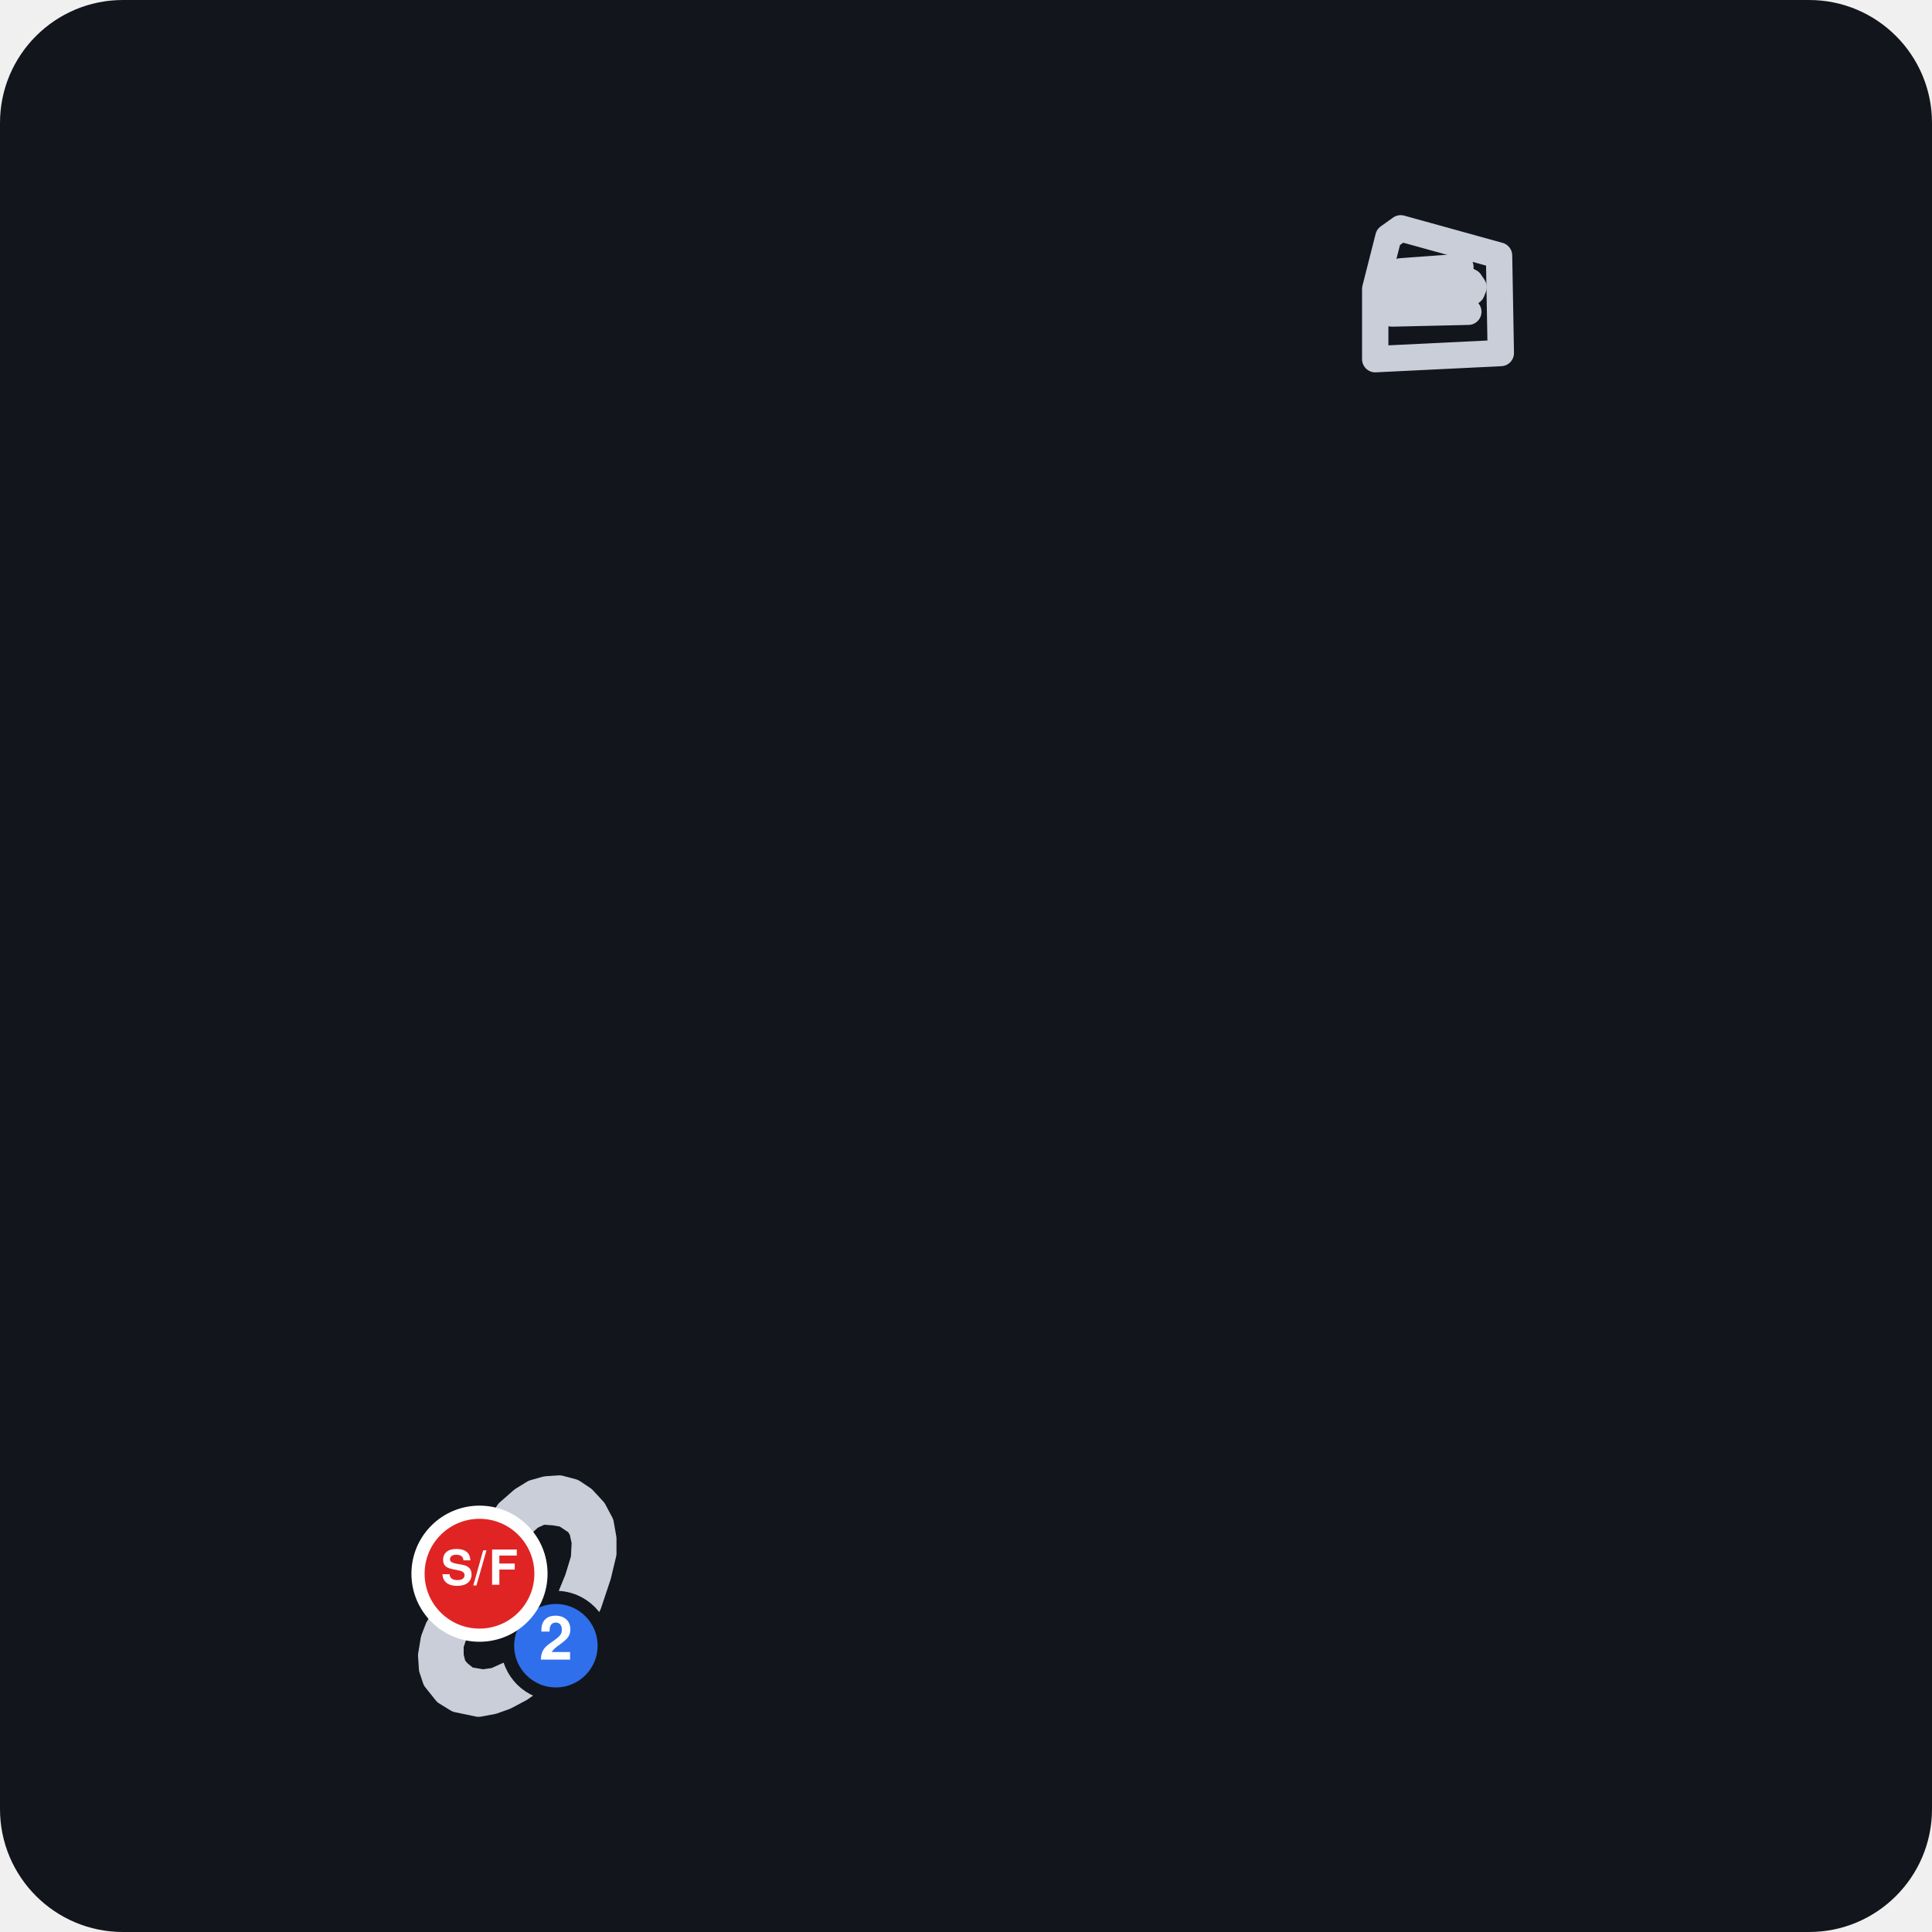
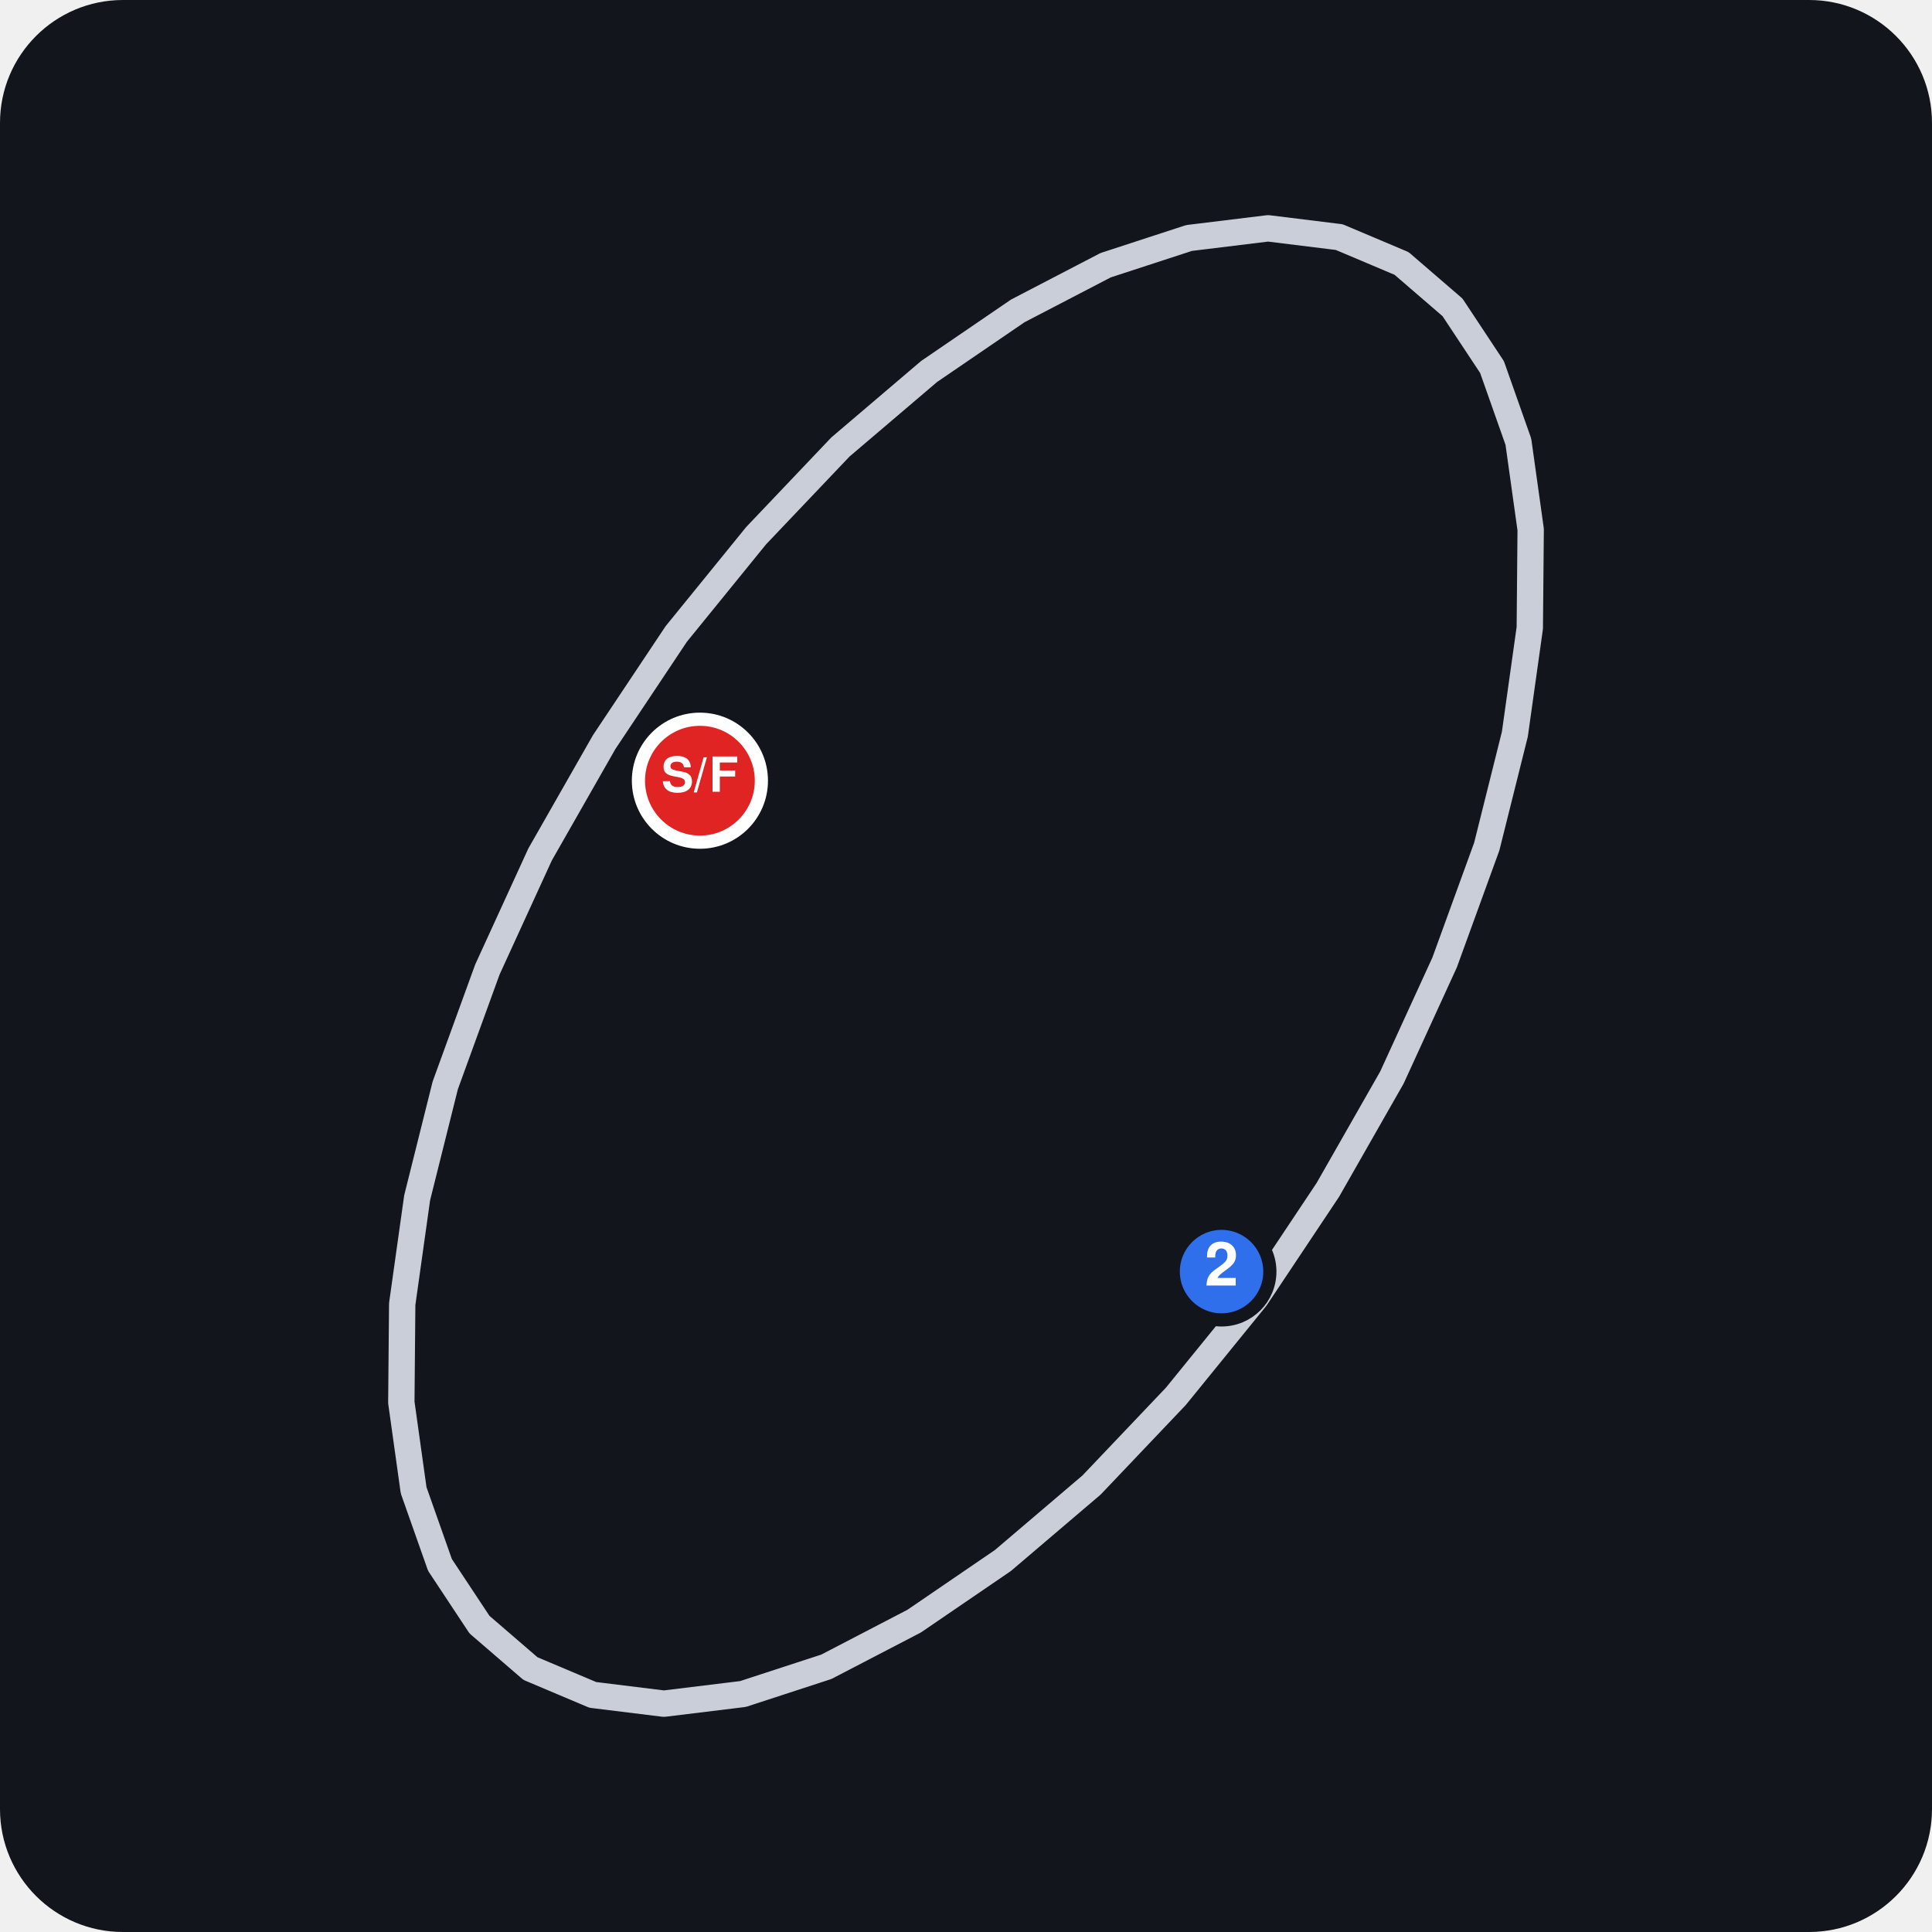
<svg xmlns="http://www.w3.org/2000/svg" viewBox="0 0 220 220">
  <rect width="220" height="220" rx="14" fill="#12151b" />
-   <path d="M167.2,35.5 L158.5,35.7 L157.9,35.6 L157.6,35.1 L157.6,34.4 L158.0,33.9 L159.0,33.7 L166.4,33.6 L167.1,33.6 L167.6,33.2 L167.8,32.7 L167.4,32.1 L166.8,31.8 L166.0,31.8 L159.4,32.5 L158.7,32.5 L158.3,32.2 L158.2,31.7 L158.6,31.2 L159.5,30.9 L166.3,30.4" fill="none" stroke="#c9ced8" stroke-width="3" stroke-linejoin="round" stroke-linecap="round" />
-   <path d="M159.5,26.0 L170.7,29.1 L170.9,40.2 L156.6,40.9 L156.6,32.9 L158.1,27.0 L159.5,26.0" fill="none" stroke="#c9ced8" stroke-width="3" stroke-linejoin="round" stroke-linecap="round" />
-   <path d="M55.2,176.4 L52.0,181.9 L49.9,185.4 L49.4,186.7 L49.1,188.5 L49.2,190.0 L49.6,191.2 L50.8,192.7 L52.1,193.5 L54.5,194.0 L56.1,193.7 L57.5,193.2 L59.2,192.3 L61.2,190.9 L63.2,188.5 L65.6,185.1 L67.0,182.7 L68.1,179.4 L68.7,176.9 L68.7,175.2 L68.4,173.5 L67.6,172.0 L66.4,170.7 L65.2,169.9 L63.7,169.5 L62.2,169.6 L60.8,170.0 L59.5,170.8 L57.9,172.2 L56.9,173.7 L55.2,176.4" fill="none" stroke="#c9ced8" stroke-width="3" stroke-linejoin="round" stroke-linecap="round" />
-   <path d="M55.5,179.0 L53.2,182.8 L52.0,185.2 L51.3,187.3 L51.3,188.6 L51.6,189.8 L52.2,190.5 L53.2,191.3 L55.0,191.6 L56.4,191.4 L58.4,190.5 L60.7,188.5 L63.2,185.3 L64.7,182.5 L65.8,179.8 L66.5,177.5 L66.6,175.6 L66.3,174.2 L65.8,173.4 L64.3,172.4 L63.1,172.2 L61.7,172.1 L60.4,172.7 L59.2,173.8 L57.9,175.4 L56.7,177.1 L55.5,179.0" fill="none" stroke="#c9ced8" stroke-width="3" stroke-linejoin="round" stroke-linecap="round" />
-   <circle cx="63.3" cy="187.4" r="5.5" fill="#2f6feb" stroke="#12151b" stroke-width="1.5" />
-   <text x="63.3" y="187.4" font-family="Helvetica,Arial,sans-serif" font-size="6.9" font-weight="700" fill="#fff" text-anchor="middle" dominant-baseline="central">2</text>
-   <circle cx="54.6" cy="179.2" r="7.0" fill="#e02424" stroke="#fff" stroke-width="1.5" />
-   <text x="54.6" y="179.2" font-family="Helvetica,Arial,sans-serif" font-size="5.5" font-weight="700" fill="#fff" text-anchor="middle" dominant-baseline="central">S/F</text>
+   <path d="M60.4,190.0 L67.5,193.0 L75.6,194.0 L84.6,192.9 L94.1,189.8 L104.1,184.6 L114.2,177.7 L124.3,169.1 L133.9,159.0 L143.0,147.8 L151.2,135.5 L158.5,122.7 L164.5,109.6 L169.3,96.4 L172.5,83.6 L174.2,71.5 L174.3,60.3 L172.9,50.3 L169.9,41.8 L165.4,35.0 L159.6,30.0 L152.5,27.0 L144.4,26.0 L135.4,27.1 L125.9,30.2 L115.9,35.4 L105.8,42.3 L95.7,50.9 L86.1,61.0 L77.0,72.2 L68.8,84.5 L61.5,97.3 L55.5,110.4 L50.7,123.6 L47.5,136.4 L45.8,148.5 L45.7,159.7 L47.1,169.7 L50.1,178.2 L54.6,185.0 L60.4,190.0" fill="none" stroke="#c9ced8" stroke-width="3" stroke-linejoin="round" stroke-linecap="round" />
+   <circle cx="139.1" cy="144.8" r="5.5" fill="#2f6feb" stroke="#12151b" stroke-width="1.5" />
+   <text x="139.1" y="144.8" font-family="Helvetica,Arial,sans-serif" font-size="6.9" font-weight="700" fill="#fff" text-anchor="middle" dominant-baseline="central">2</text>
+   <circle cx="79.7" cy="88.9" r="7.0" fill="#e02424" stroke="#fff" stroke-width="1.5" />
+   <text x="79.7" y="88.9" font-family="Helvetica,Arial,sans-serif" font-size="5.5" font-weight="700" fill="#fff" text-anchor="middle" dominant-baseline="central">S/F</text>
</svg>
